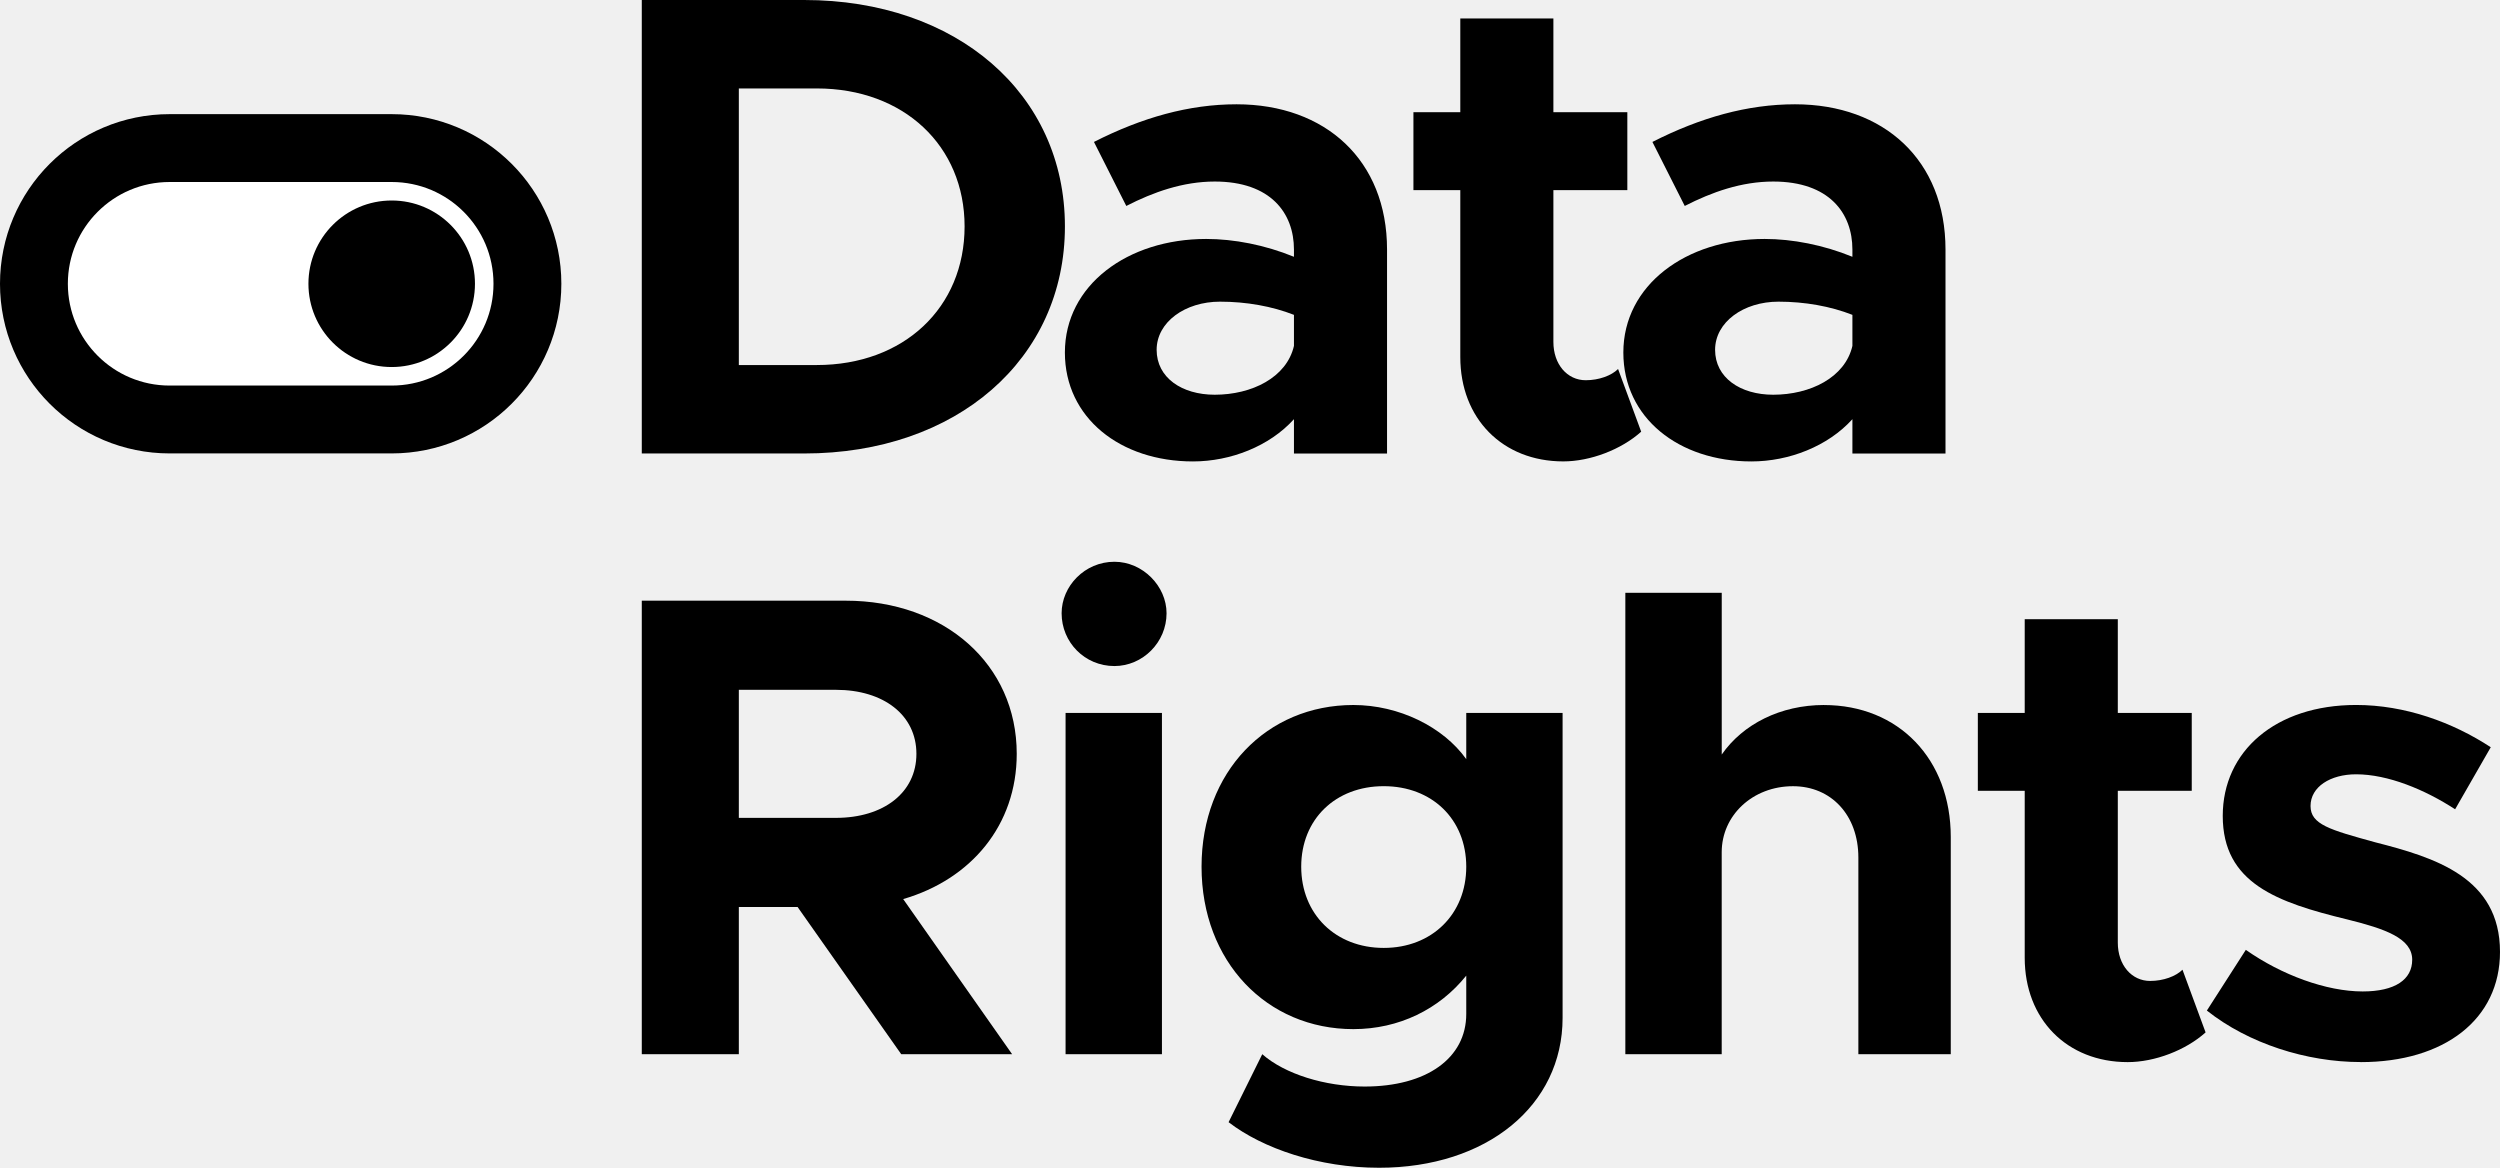
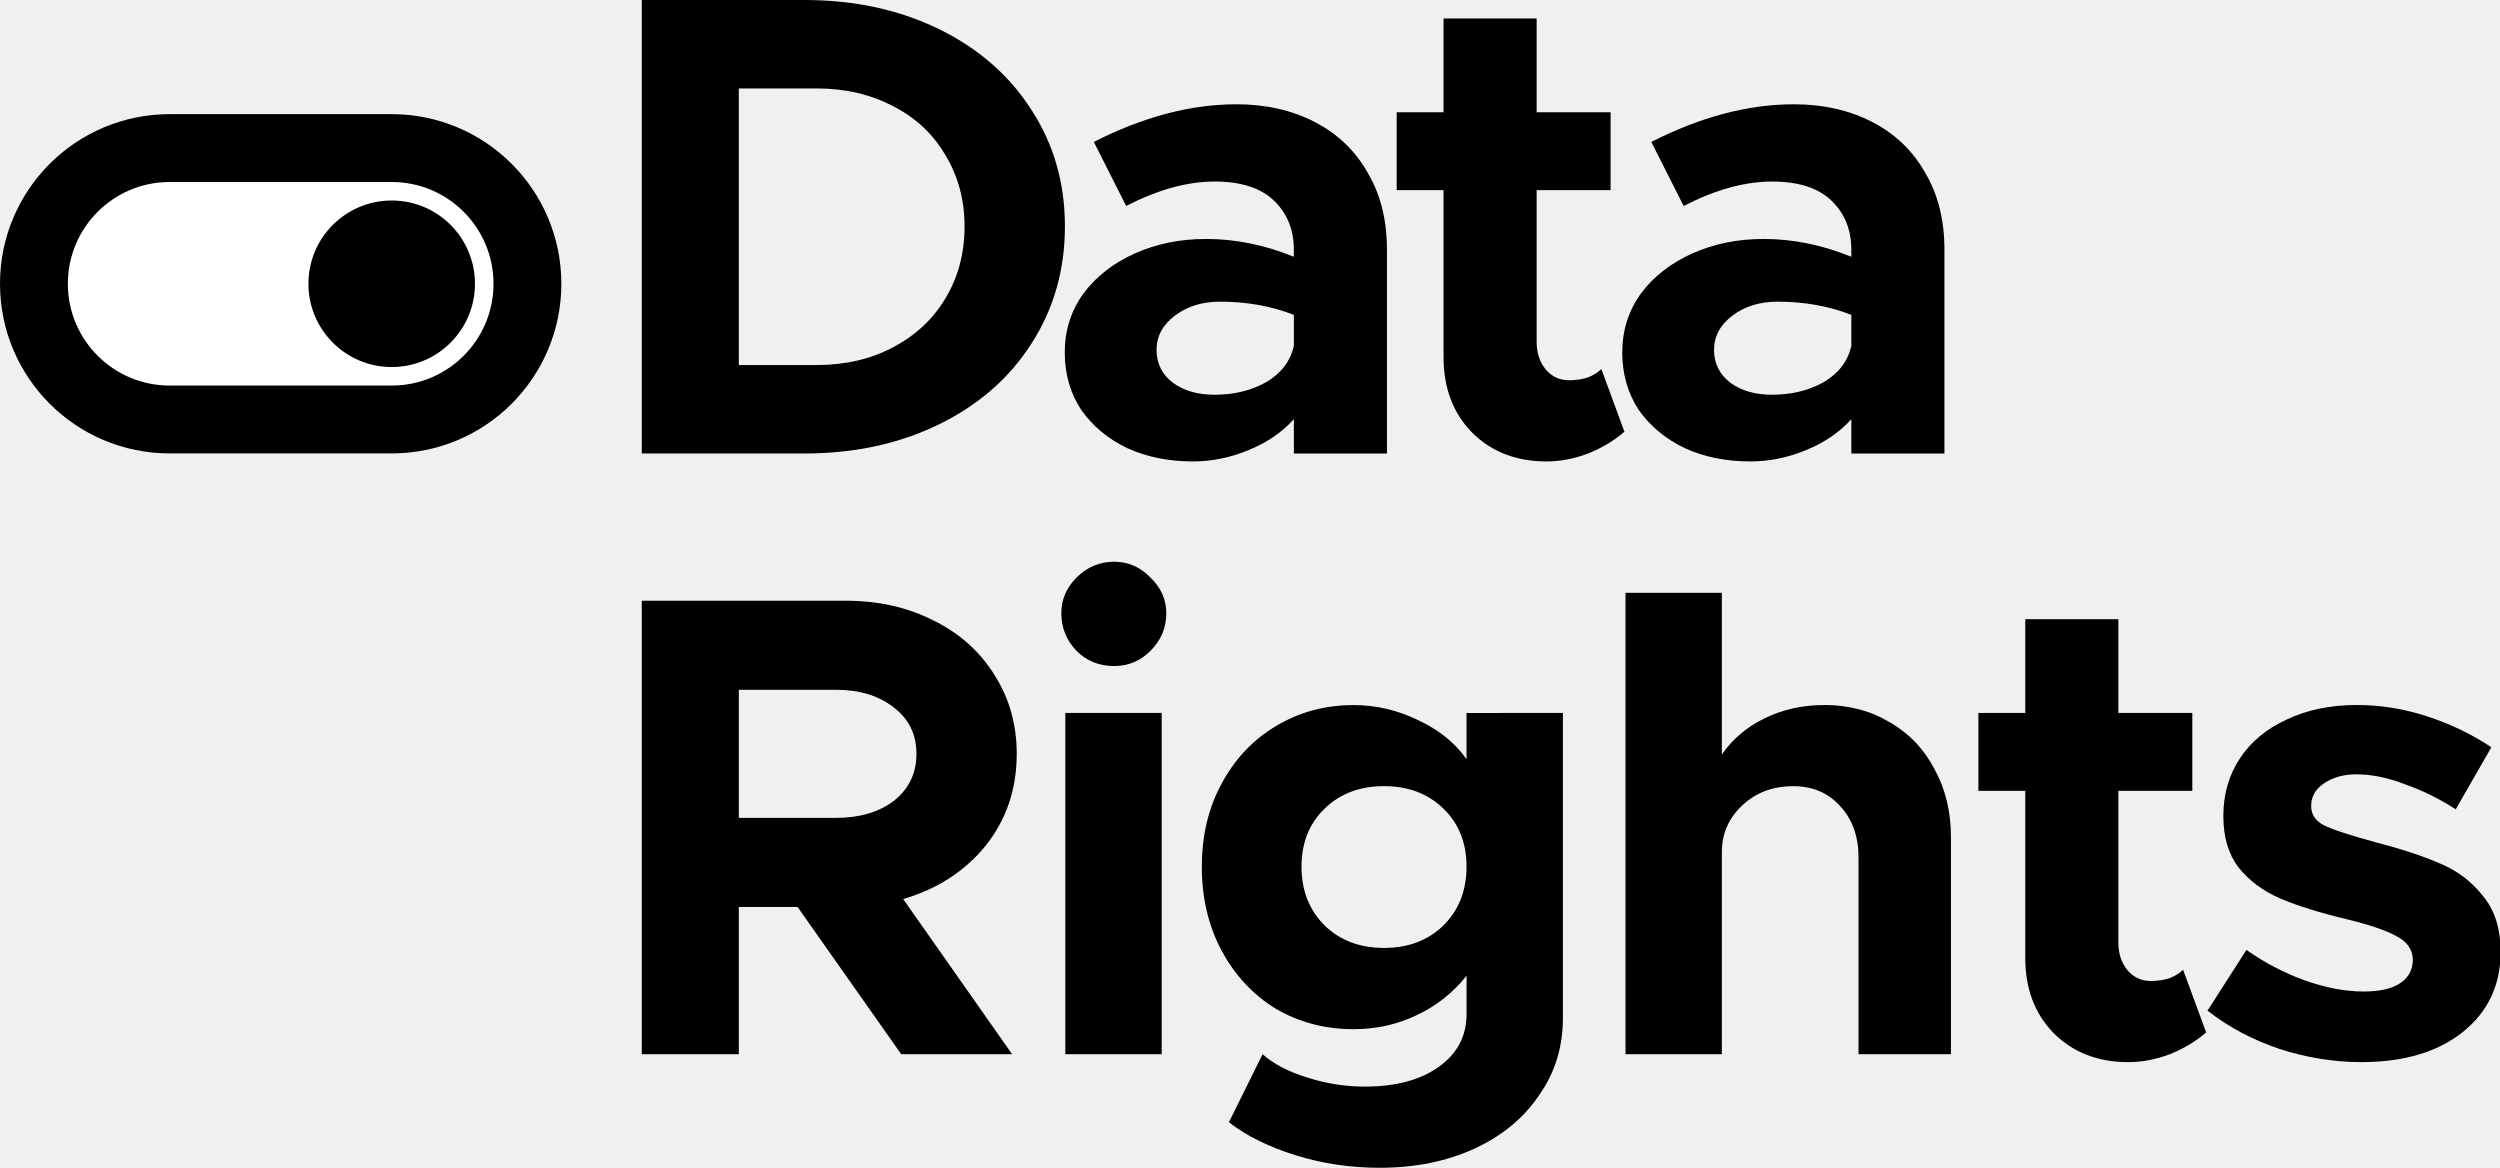
- <svg xmlns="http://www.w3.org/2000/svg" width="80.163mm" height="37.444mm" viewBox="0 0 80.163 37.444" version="1.1" id="svg1036">
+ <svg xmlns="http://www.w3.org/2000/svg" id="svg1036" version="1.1" viewBox="0 0 80.163 37.444" height="37.444mm" width="80.163mm">
  <defs id="defs1030" />
-   <g id="layer1" transform="translate(-9.826174,-53.85594)">
-     <g style="font-style:normal;font-variant:normal;font-weight:normal;font-stretch:normal;font-size:3.528px;line-height:1;font-family:'Open Sans';-inkscape-font-specification:'Open Sans';letter-spacing:0px;word-spacing:0px;fill:#000000;fill-opacity:1;stroke:none;stroke-width:0.265" id="text1316" aria-label="Data Rights">
-       <path id="path76" style="font-style:normal;font-variant:normal;font-weight:bold;font-stretch:normal;font-size:21.167px;line-height:91%;font-family:Metropolis;-inkscape-font-specification:'Metropolis Bold';letter-spacing:-0.529px;stroke-width:0.265" d="m 30.405,68.397 h 5.207 c 4.89,0 8.361,-3.027 8.361,-7.281 0,-4.255 -3.471,-7.26 -8.361,-7.26 h -5.207 z m 3.112,-2.836 v -8.869 h 2.498 c 2.794,0 4.741,1.842 4.741,4.424 0,2.604 -1.947,4.445 -4.741,4.445 z" />
-       <path id="path78" style="font-style:normal;font-variant:normal;font-weight:bold;font-stretch:normal;font-size:21.167px;line-height:91%;font-family:Metropolis;-inkscape-font-specification:'Metropolis Bold';letter-spacing:-0.529px;stroke-width:0.265" d="m 49.476,57.2 c -1.524,0 -3.027,0.423 -4.572,1.207 l 1.037,2.053 c 0.868,-0.445 1.82,-0.783 2.836,-0.783 1.799,0 2.54,1.016 2.54,2.18 v 0.233 c -0.931,-0.381 -1.926,-0.572 -2.815,-0.572 -2.519,0 -4.53,1.482 -4.53,3.641 0,2.096 1.778,3.493 4.106,3.493 1.207,0 2.455,-0.487 3.239,-1.355 v 1.101 h 2.985 v -6.541 c 0,-2.858 -1.969,-4.657 -4.826,-4.657 z m -0.699,9.313 c -1.058,0 -1.863,-0.55 -1.863,-1.439 0,-0.889 0.91,-1.545 2.032,-1.545 0.847,0 1.672,0.148 2.371,0.423 v 0.995 c -0.233,1.016 -1.355,1.566 -2.54,1.566 z" />
-       <path id="path80" style="font-style:normal;font-variant:normal;font-weight:bold;font-stretch:normal;font-size:21.167px;line-height:91%;font-family:Metropolis;-inkscape-font-specification:'Metropolis Bold';letter-spacing:-0.529px;stroke-width:0.265" d="m 61.71,65.688 c -0.212,0.212 -0.614,0.36 -1.037,0.36 -0.593,0 -1.037,-0.508 -1.037,-1.228 v -4.868 h 2.371 v -2.498 h -2.371 v -3.006 h -2.985 v 3.006 h -1.503 v 2.498 h 1.503 v 5.355 c 0,1.969 1.355,3.344 3.302,3.344 0.868,0 1.863,-0.381 2.498,-0.953 z" />
-       <path id="path82" style="font-style:normal;font-variant:normal;font-weight:bold;font-stretch:normal;font-size:21.167px;line-height:91%;font-family:Metropolis;-inkscape-font-specification:'Metropolis Bold';letter-spacing:-0.529px;stroke-width:0.265" d="m 67.383,57.2 c -1.524,0 -3.027,0.423 -4.572,1.207 l 1.037,2.053 c 0.868,-0.445 1.82,-0.783 2.836,-0.783 1.799,0 2.54,1.016 2.54,2.18 v 0.233 c -0.931,-0.381 -1.926,-0.572 -2.815,-0.572 -2.519,0 -4.53,1.482 -4.53,3.641 0,2.096 1.778,3.493 4.106,3.493 1.207,0 2.455,-0.487 3.239,-1.355 v 1.101 h 2.985 v -6.541 c 0,-2.858 -1.969,-4.657 -4.826,-4.657 z m -0.699,9.313 c -1.058,0 -1.863,-0.55 -1.863,-1.439 0,-0.889 0.91,-1.545 2.032,-1.545 0.847,0 1.672,0.148 2.371,0.423 v 0.995 c -0.233,1.016 -1.355,1.566 -2.54,1.566 z" />
-       <path id="path84" style="font-style:normal;font-variant:normal;font-weight:bold;font-stretch:normal;font-size:21.167px;line-height:91%;font-family:Metropolis;-inkscape-font-specification:'Metropolis Bold';letter-spacing:-0.529px;stroke-width:0.265" d="m 42.428,78.028 c 0,-2.879 -2.328,-4.911 -5.482,-4.911 h -6.541 v 14.542 h 3.112 v -4.72 h 1.884 l 3.323,4.72 h 3.556 l -3.493,-4.974 c 2.18,-0.635 3.641,-2.371 3.641,-4.657 z m -8.911,-2.053 h 3.112 c 1.524,0 2.582,0.804 2.582,2.053 0,1.249 -1.058,2.053 -2.582,2.053 h -3.112 z" />
-       <path id="path86" style="font-style:normal;font-variant:normal;font-weight:bold;font-stretch:normal;font-size:21.167px;line-height:91%;font-family:Metropolis;-inkscape-font-specification:'Metropolis Bold';letter-spacing:-0.529px;stroke-width:0.265" d="m 45.56,75.213 c 0.91,0 1.672,-0.762 1.672,-1.693 0,-0.868 -0.762,-1.651 -1.672,-1.651 -0.953,0 -1.693,0.783 -1.693,1.651 0,0.931 0.741,1.693 1.693,1.693 z m -1.566,12.446 h 3.09 V 76.716 h -3.09 z" />
-       <path id="path88" style="font-style:normal;font-variant:normal;font-weight:bold;font-stretch:normal;font-size:21.167px;line-height:91%;font-family:Metropolis;-inkscape-font-specification:'Metropolis Bold';letter-spacing:-0.529px;stroke-width:0.265" d="m 56.842,76.716 v 1.482 c -0.741,-1.037 -2.159,-1.736 -3.62,-1.736 -2.773,0 -4.868,2.138 -4.868,5.186 0,3.048 2.096,5.207 4.868,5.207 1.461,0 2.752,-0.635 3.62,-1.715 v 1.228 c 0,1.418 -1.27,2.328 -3.26,2.328 -1.27,0 -2.561,-0.402 -3.281,-1.037 l -1.08,2.18 c 1.101,0.847 2.9,1.461 4.826,1.461 3.45,0 5.884,-1.99 5.884,-4.805 v -9.779 z m -2.646,7.535 c -1.545,0 -2.646,-1.08 -2.646,-2.604 0,-1.524 1.101,-2.582 2.646,-2.582 1.545,0 2.646,1.058 2.646,2.582 0,1.524 -1.101,2.604 -2.646,2.604 z" />
-       <path id="path90" style="font-style:normal;font-variant:normal;font-weight:bold;font-stretch:normal;font-size:21.167px;line-height:91%;font-family:Metropolis;-inkscape-font-specification:'Metropolis Bold';letter-spacing:-0.529px;stroke-width:0.265" d="m 68.315,76.462 c -1.397,0 -2.604,0.614 -3.281,1.588 V 72.864 H 61.943 v 14.796 h 3.09 v -6.477 c 0,-1.185 0.995,-2.117 2.286,-2.117 1.228,0 2.096,0.931 2.096,2.286 v 6.308 h 2.963 v -6.964 c 0,-2.498 -1.672,-4.233 -4.064,-4.233 z" />
-       <path id="path92" style="font-style:normal;font-variant:normal;font-weight:bold;font-stretch:normal;font-size:21.167px;line-height:91%;font-family:Metropolis;-inkscape-font-specification:'Metropolis Bold';letter-spacing:-0.529px;stroke-width:0.265" d="m 79.808,84.95 c -0.212,0.212 -0.614,0.36 -1.037,0.36 -0.593,0 -1.037,-0.508 -1.037,-1.228 v -4.868 h 2.371 v -2.498 h -2.371 v -3.006 h -2.985 v 3.006 H 73.246 v 2.498 h 1.503 v 5.355 c 0,1.969 1.355,3.344 3.302,3.344 0.868,0 1.863,-0.381 2.498,-0.953 z" />
-       <path id="path94" style="font-style:normal;font-variant:normal;font-weight:bold;font-stretch:normal;font-size:21.167px;line-height:91%;font-family:Metropolis;-inkscape-font-specification:'Metropolis Bold';letter-spacing:-0.529px;stroke-width:0.265" d="m 85.523,87.913 c 2.688,0 4.466,-1.376 4.466,-3.535 0,-2.392 -2.096,-3.027 -4.001,-3.514 -1.461,-0.402 -2.074,-0.572 -2.074,-1.164 0,-0.614 0.635,-1.016 1.461,-1.016 1.016,0 2.201,0.487 3.175,1.122 l 1.143,-1.99 c -1.228,-0.804 -2.752,-1.355 -4.318,-1.355 -2.582,0 -4.276,1.482 -4.276,3.556 0,2.159 1.736,2.773 4.001,3.323 1.185,0.296 2.074,0.593 2.074,1.291 0,0.635 -0.55,1.016 -1.588,1.016 -1.164,0 -2.604,-0.529 -3.747,-1.334 l -1.249,1.947 c 1.334,1.058 3.196,1.651 4.932,1.651 z" />
+   <g transform="translate(-9.826174,-53.85594)" id="layer1">
+     <g aria-label="Data Rights" style="font-style:normal;font-variant:normal;font-weight:normal;font-stretch:normal;font-size:3.528px;line-height:1;font-family:'Open Sans';-inkscape-font-specification:'Open Sans';letter-spacing:0px;word-spacing:0px;fill:#000000;fill-opacity:1;stroke:none;stroke-width:0.265" id="text1316">
+       <path d="m 35.612,53.856 q 2.413,0 4.318,0.931 1.905,0.931 2.963,2.582 1.08,1.651 1.08,3.747 0,2.096 -1.08,3.768 -1.058,1.651 -2.963,2.582 -1.905,0.931 -4.318,0.931 H 30.405 V 53.856 Z m 0.402,11.705 q 1.376,0 2.455,-0.572 1.08,-0.572 1.672,-1.566 0.614,-1.016 0.614,-2.307 0,-1.27 -0.614,-2.286 -0.593,-1.016 -1.672,-1.566 -1.08,-0.572 -2.455,-0.572 h -2.498 v 8.869 z" style="font-style:normal;font-variant:normal;font-weight:bold;font-stretch:normal;font-size:21.167px;line-height:91%;font-family:Metropolis;-inkscape-font-specification:'Metropolis Bold';letter-spacing:-0.529px;stroke-width:0.265" id="path22" />
+       <path d="m 49.473,57.2 q 1.418,0 2.519,0.572 1.101,0.572 1.693,1.63 0.614,1.037 0.614,2.455 v 6.541 H 51.314 V 67.297 q -0.572,0.635 -1.461,0.995 -0.868,0.36 -1.778,0.36 -1.164,0 -2.096,-0.423 -0.931,-0.445 -1.482,-1.228 -0.529,-0.804 -0.529,-1.842 0,-1.058 0.593,-1.884 0.614,-0.826 1.651,-1.291 1.037,-0.466 2.286,-0.466 1.418,0 2.815,0.572 v -0.233 q 0,-0.953 -0.635,-1.566 -0.635,-0.614 -1.905,-0.614 -1.312,0 -2.836,0.783 l -1.037,-2.053 q 2.371,-1.207 4.572,-1.207 z m -0.699,9.313 q 0.931,0 1.651,-0.402 0.72,-0.423 0.889,-1.164 v -0.995 q -1.08,-0.423 -2.371,-0.423 -0.847,0 -1.439,0.445 -0.593,0.445 -0.593,1.101 0,0.656 0.529,1.058 0.529,0.381 1.334,0.381 z" style="font-style:normal;font-variant:normal;font-weight:bold;font-stretch:normal;font-size:21.167px;line-height:91%;font-family:Metropolis;-inkscape-font-specification:'Metropolis Bold';letter-spacing:-0.529px;stroke-width:0.265" id="path24" />
+       <path d="m 61.914,67.699 q -0.487,0.423 -1.164,0.699 -0.677,0.254 -1.334,0.254 -1.461,0 -2.392,-0.931 -0.91,-0.931 -0.91,-2.413 v -5.355 h -1.503 v -2.498 h 1.503 v -3.006 h 2.985 v 3.006 h 2.371 v 2.498 h -2.371 v 4.868 q 0,0.529 0.296,0.889 0.296,0.339 0.741,0.339 0.318,0 0.593,-0.085 0.275,-0.106 0.445,-0.275 z" style="font-style:normal;font-variant:normal;font-weight:bold;font-stretch:normal;font-size:21.167px;line-height:91%;font-family:Metropolis;-inkscape-font-specification:'Metropolis Bold';letter-spacing:-0.529px;stroke-width:0.265" id="path26" />
+       <path d="m 67.349,57.2 q 1.418,0 2.519,0.572 1.101,0.572 1.693,1.63 0.614,1.037 0.614,2.455 v 6.541 H 69.19 V 67.297 q -0.572,0.635 -1.461,0.995 -0.868,0.36 -1.778,0.36 -1.164,0 -2.096,-0.423 -0.931,-0.445 -1.482,-1.228 -0.529,-0.804 -0.529,-1.842 0,-1.058 0.593,-1.884 0.614,-0.826 1.651,-1.291 1.037,-0.466 2.286,-0.466 1.418,0 2.815,0.572 v -0.233 q 0,-0.953 -0.635,-1.566 -0.635,-0.614 -1.905,-0.614 -1.312,0 -2.836,0.783 l -1.037,-2.053 q 2.371,-1.207 4.572,-1.207 z m -0.699,9.313 q 0.931,0 1.651,-0.402 0.72,-0.423 0.889,-1.164 v -0.995 q -1.08,-0.423 -2.371,-0.423 -0.847,0 -1.439,0.445 -0.593,0.445 -0.593,1.101 0,0.656 0.529,1.058 0.529,0.381 1.334,0.381 z" style="font-style:normal;font-variant:normal;font-weight:bold;font-stretch:normal;font-size:21.167px;line-height:91%;font-family:Metropolis;-inkscape-font-specification:'Metropolis Bold';letter-spacing:-0.529px;stroke-width:0.265" id="path28" />
+       <path d="m 42.428,78.028 q 0,1.693 -0.995,2.942 -0.995,1.228 -2.646,1.715 l 3.493,4.974 h -3.556 l -3.323,-4.72 h -1.884 v 4.72 H 30.405 V 73.118 h 6.541 q 1.566,0 2.815,0.635 1.249,0.614 1.947,1.736 0.72,1.122 0.72,2.54 z m -8.911,2.053 h 3.112 q 1.143,0 1.863,-0.55 0.72,-0.572 0.72,-1.503 0,-0.931 -0.72,-1.482 -0.72,-0.572 -1.863,-0.572 h -3.112 z" style="font-style:normal;font-variant:normal;font-weight:bold;font-stretch:normal;font-size:21.167px;line-height:91%;font-family:Metropolis;-inkscape-font-specification:'Metropolis Bold';letter-spacing:-0.529px;stroke-width:0.265" id="path30" />
+       <path d="m 43.986,76.716 h 3.09 v 10.943 h -3.09 z m 1.566,-1.503 q -0.72,0 -1.207,-0.487 -0.487,-0.508 -0.487,-1.207 0,-0.656 0.487,-1.143 0.508,-0.508 1.207,-0.508 0.677,0 1.164,0.508 0.508,0.487 0.508,1.143 0,0.699 -0.508,1.207 -0.487,0.487 -1.164,0.487 z" style="font-style:normal;font-variant:normal;font-weight:bold;font-stretch:normal;font-size:21.167px;line-height:91%;font-family:Metropolis;-inkscape-font-specification:'Metropolis Bold';letter-spacing:-0.529px;stroke-width:0.265" id="path32" />
+       <path d="m 59.941,76.716 v 9.779 q 0,1.397 -0.762,2.477 -0.741,1.101 -2.074,1.715 -1.334,0.614 -3.048,0.614 -1.397,0 -2.688,-0.402 -1.291,-0.402 -2.138,-1.058 l 1.08,-2.18 q 0.529,0.466 1.418,0.741 0.91,0.296 1.863,0.296 1.482,0 2.371,-0.635 0.889,-0.635 0.889,-1.693 v -1.228 q -0.656,0.826 -1.609,1.27 -0.931,0.445 -2.011,0.445 -1.376,0 -2.498,-0.656 -1.101,-0.677 -1.736,-1.863 -0.635,-1.185 -0.635,-2.688 0,-1.503 0.635,-2.667 0.635,-1.185 1.736,-1.842 1.122,-0.677 2.498,-0.677 1.08,0 2.074,0.487 0.995,0.466 1.545,1.249 v -1.482 z m -5.736,7.535 q 1.164,0 1.905,-0.72 0.741,-0.741 0.741,-1.884 0,-1.143 -0.741,-1.863 -0.741,-0.72 -1.905,-0.72 -1.164,0 -1.905,0.72 -0.741,0.72 -0.741,1.863 0,1.143 0.741,1.884 0.741,0.72 1.905,0.72 z" style="font-style:normal;font-variant:normal;font-weight:bold;font-stretch:normal;font-size:21.167px;line-height:91%;font-family:Metropolis;-inkscape-font-specification:'Metropolis Bold';letter-spacing:-0.529px;stroke-width:0.265" id="path34" />
+       <path d="m 68.319,76.462 q 1.185,0 2.096,0.55 0.931,0.529 1.439,1.503 0.529,0.953 0.529,2.18 v 6.964 H 69.42 V 81.351 q 0,-1.016 -0.593,-1.651 -0.572,-0.635 -1.503,-0.635 -0.974,0 -1.63,0.614 -0.656,0.614 -0.656,1.503 v 6.477 H 61.948 V 72.864 h 3.09 v 5.186 q 0.508,-0.741 1.376,-1.164 0.868,-0.423 1.905,-0.423 z" style="font-style:normal;font-variant:normal;font-weight:bold;font-stretch:normal;font-size:21.167px;line-height:91%;font-family:Metropolis;-inkscape-font-specification:'Metropolis Bold';letter-spacing:-0.529px;stroke-width:0.265" id="path36" />
+       <path d="m 80.567,86.961 q -0.487,0.423 -1.164,0.699 -0.677,0.254 -1.334,0.254 -1.461,0 -2.392,-0.931 -0.91,-0.931 -0.91,-2.413 v -5.355 h -1.503 v -2.498 h 1.503 v -3.006 h 2.985 v 3.006 h 2.371 v 2.498 h -2.371 v 4.868 q 0,0.529 0.296,0.889 0.296,0.339 0.741,0.339 0.318,0 0.593,-0.085 0.275,-0.106 0.445,-0.275 z" style="font-style:normal;font-variant:normal;font-weight:bold;font-stretch:normal;font-size:21.167px;line-height:91%;font-family:Metropolis;-inkscape-font-specification:'Metropolis Bold';letter-spacing:-0.529px;stroke-width:0.265" id="path38" />
+       <path d="m 85.542,87.913 q -1.312,0 -2.625,-0.423 -1.312,-0.445 -2.307,-1.228 l 1.249,-1.947 q 0.868,0.614 1.863,0.974 1.016,0.36 1.884,0.36 0.762,0 1.164,-0.254 0.423,-0.275 0.423,-0.762 0,-0.487 -0.529,-0.762 -0.508,-0.275 -1.545,-0.529 -1.334,-0.318 -2.18,-0.677 -0.826,-0.36 -1.334,-0.995 -0.487,-0.635 -0.487,-1.651 0,-1.037 0.529,-1.842 0.529,-0.804 1.503,-1.249 0.974,-0.466 2.244,-0.466 1.143,0 2.244,0.36 1.122,0.36 2.074,0.995 l -1.143,1.99 q -0.783,-0.508 -1.63,-0.804 -0.826,-0.318 -1.545,-0.318 -0.635,0 -1.058,0.296 -0.402,0.275 -0.402,0.72 0,0.402 0.402,0.614 0.423,0.212 1.672,0.55 1.228,0.318 2.053,0.677 0.826,0.339 1.376,1.037 0.572,0.677 0.572,1.799 0,1.609 -1.228,2.582 -1.207,0.953 -3.239,0.953 z" style="font-style:normal;font-variant:normal;font-weight:bold;font-stretch:normal;font-size:21.167px;line-height:91%;font-family:Metropolis;-inkscape-font-specification:'Metropolis Bold';letter-spacing:-0.529px;stroke-width:0.265" id="path40" />
    </g>
-     <rect style="opacity:1;fill:#ffffff;fill-opacity:1;stroke:#000000;stroke-width:2.176;stroke-linecap:butt;stroke-linejoin:round;stroke-miterlimit:4;stroke-dasharray:none;stroke-dashoffset:10;stroke-opacity:1;paint-order:markers fill stroke" id="rect1493" width="15.824" height="8.703" x="10.914" y="58.604" rx="4.352" ry="4.352" />
-     <circle style="opacity:1;fill:#000000;fill-opacity:1;stroke:none;stroke-width:2.176;stroke-linecap:butt;stroke-linejoin:round;stroke-miterlimit:4;stroke-dasharray:none;stroke-dashoffset:10;stroke-opacity:1;paint-order:markers fill stroke" id="ellipse1495" cx="22.386" cy="62.955" r="2.67" />
+     <rect ry="4.352" rx="4.352" y="58.604" x="10.914" height="8.703" width="15.824" id="rect1493" style="opacity:1;fill:#ffffff;fill-opacity:1;stroke:#000000;stroke-width:2.176;stroke-linecap:butt;stroke-linejoin:round;stroke-miterlimit:4;stroke-dasharray:none;stroke-dashoffset:10;stroke-opacity:1;paint-order:markers fill stroke" />
+     <circle r="2.67" cy="62.955" cx="22.386" id="ellipse1495" style="opacity:1;fill:#000000;fill-opacity:1;stroke:none;stroke-width:2.176;stroke-linecap:butt;stroke-linejoin:round;stroke-miterlimit:4;stroke-dasharray:none;stroke-dashoffset:10;stroke-opacity:1;paint-order:markers fill stroke" />
  </g>
</svg>
